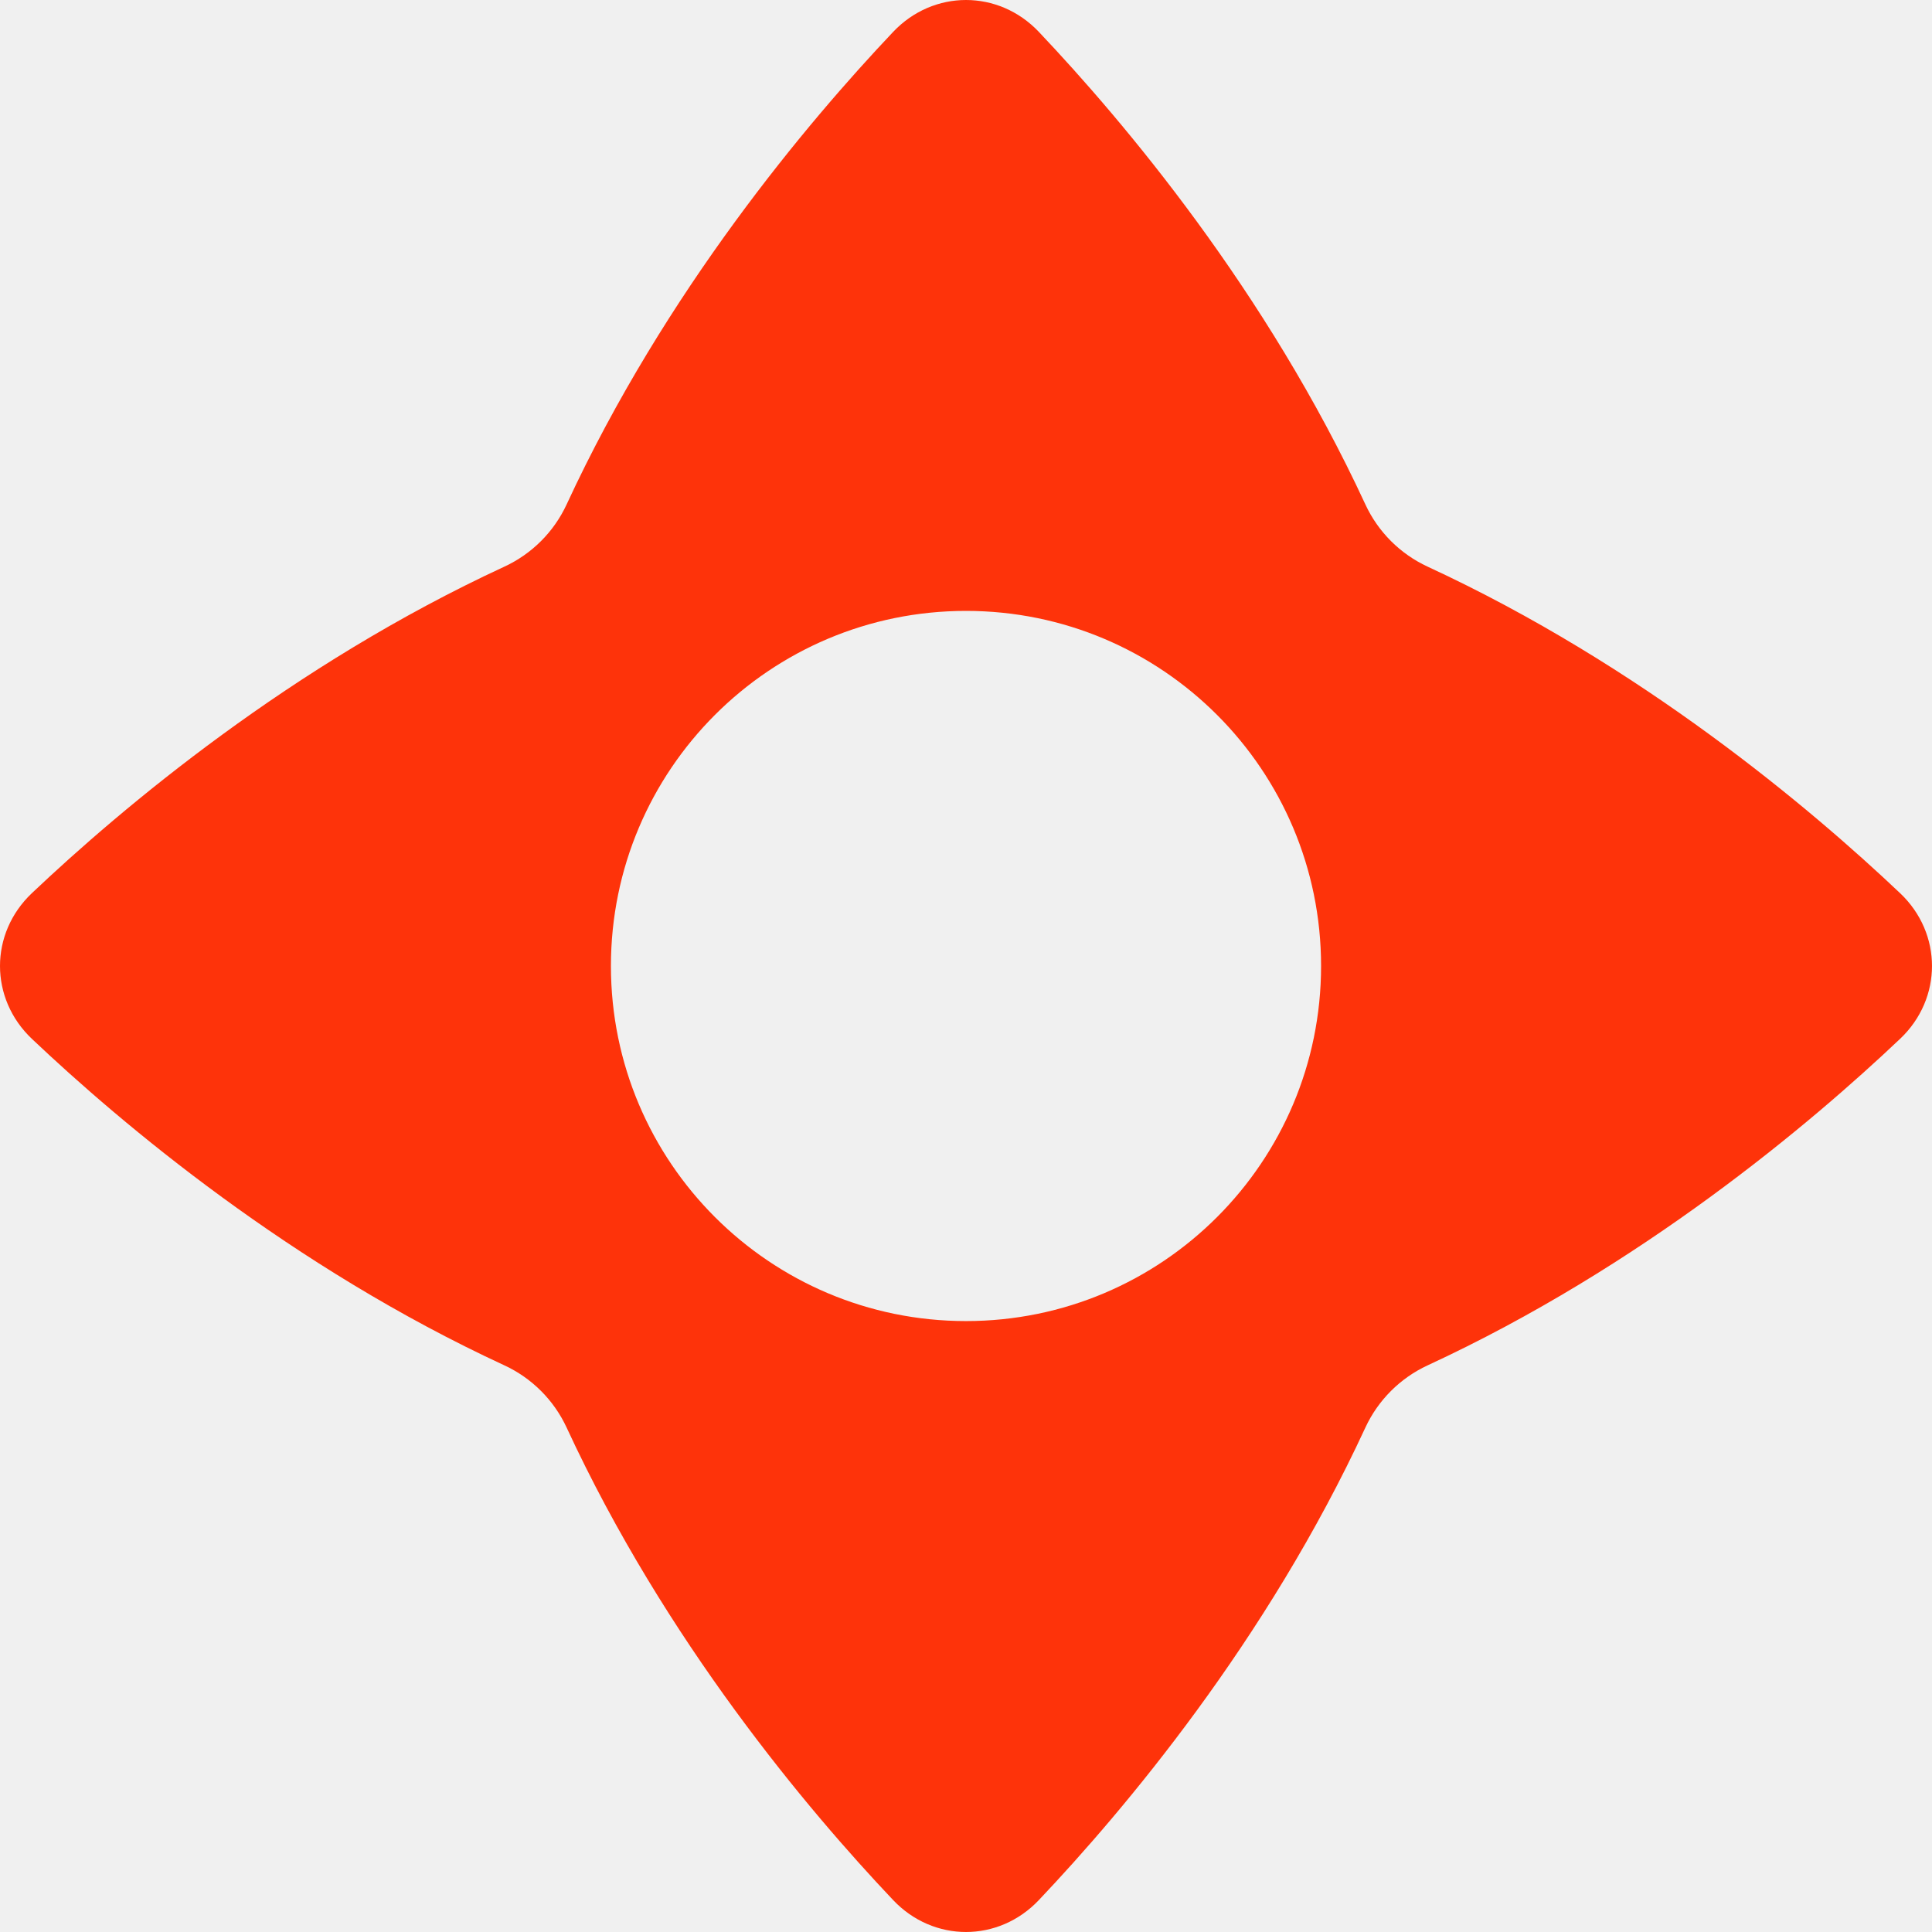
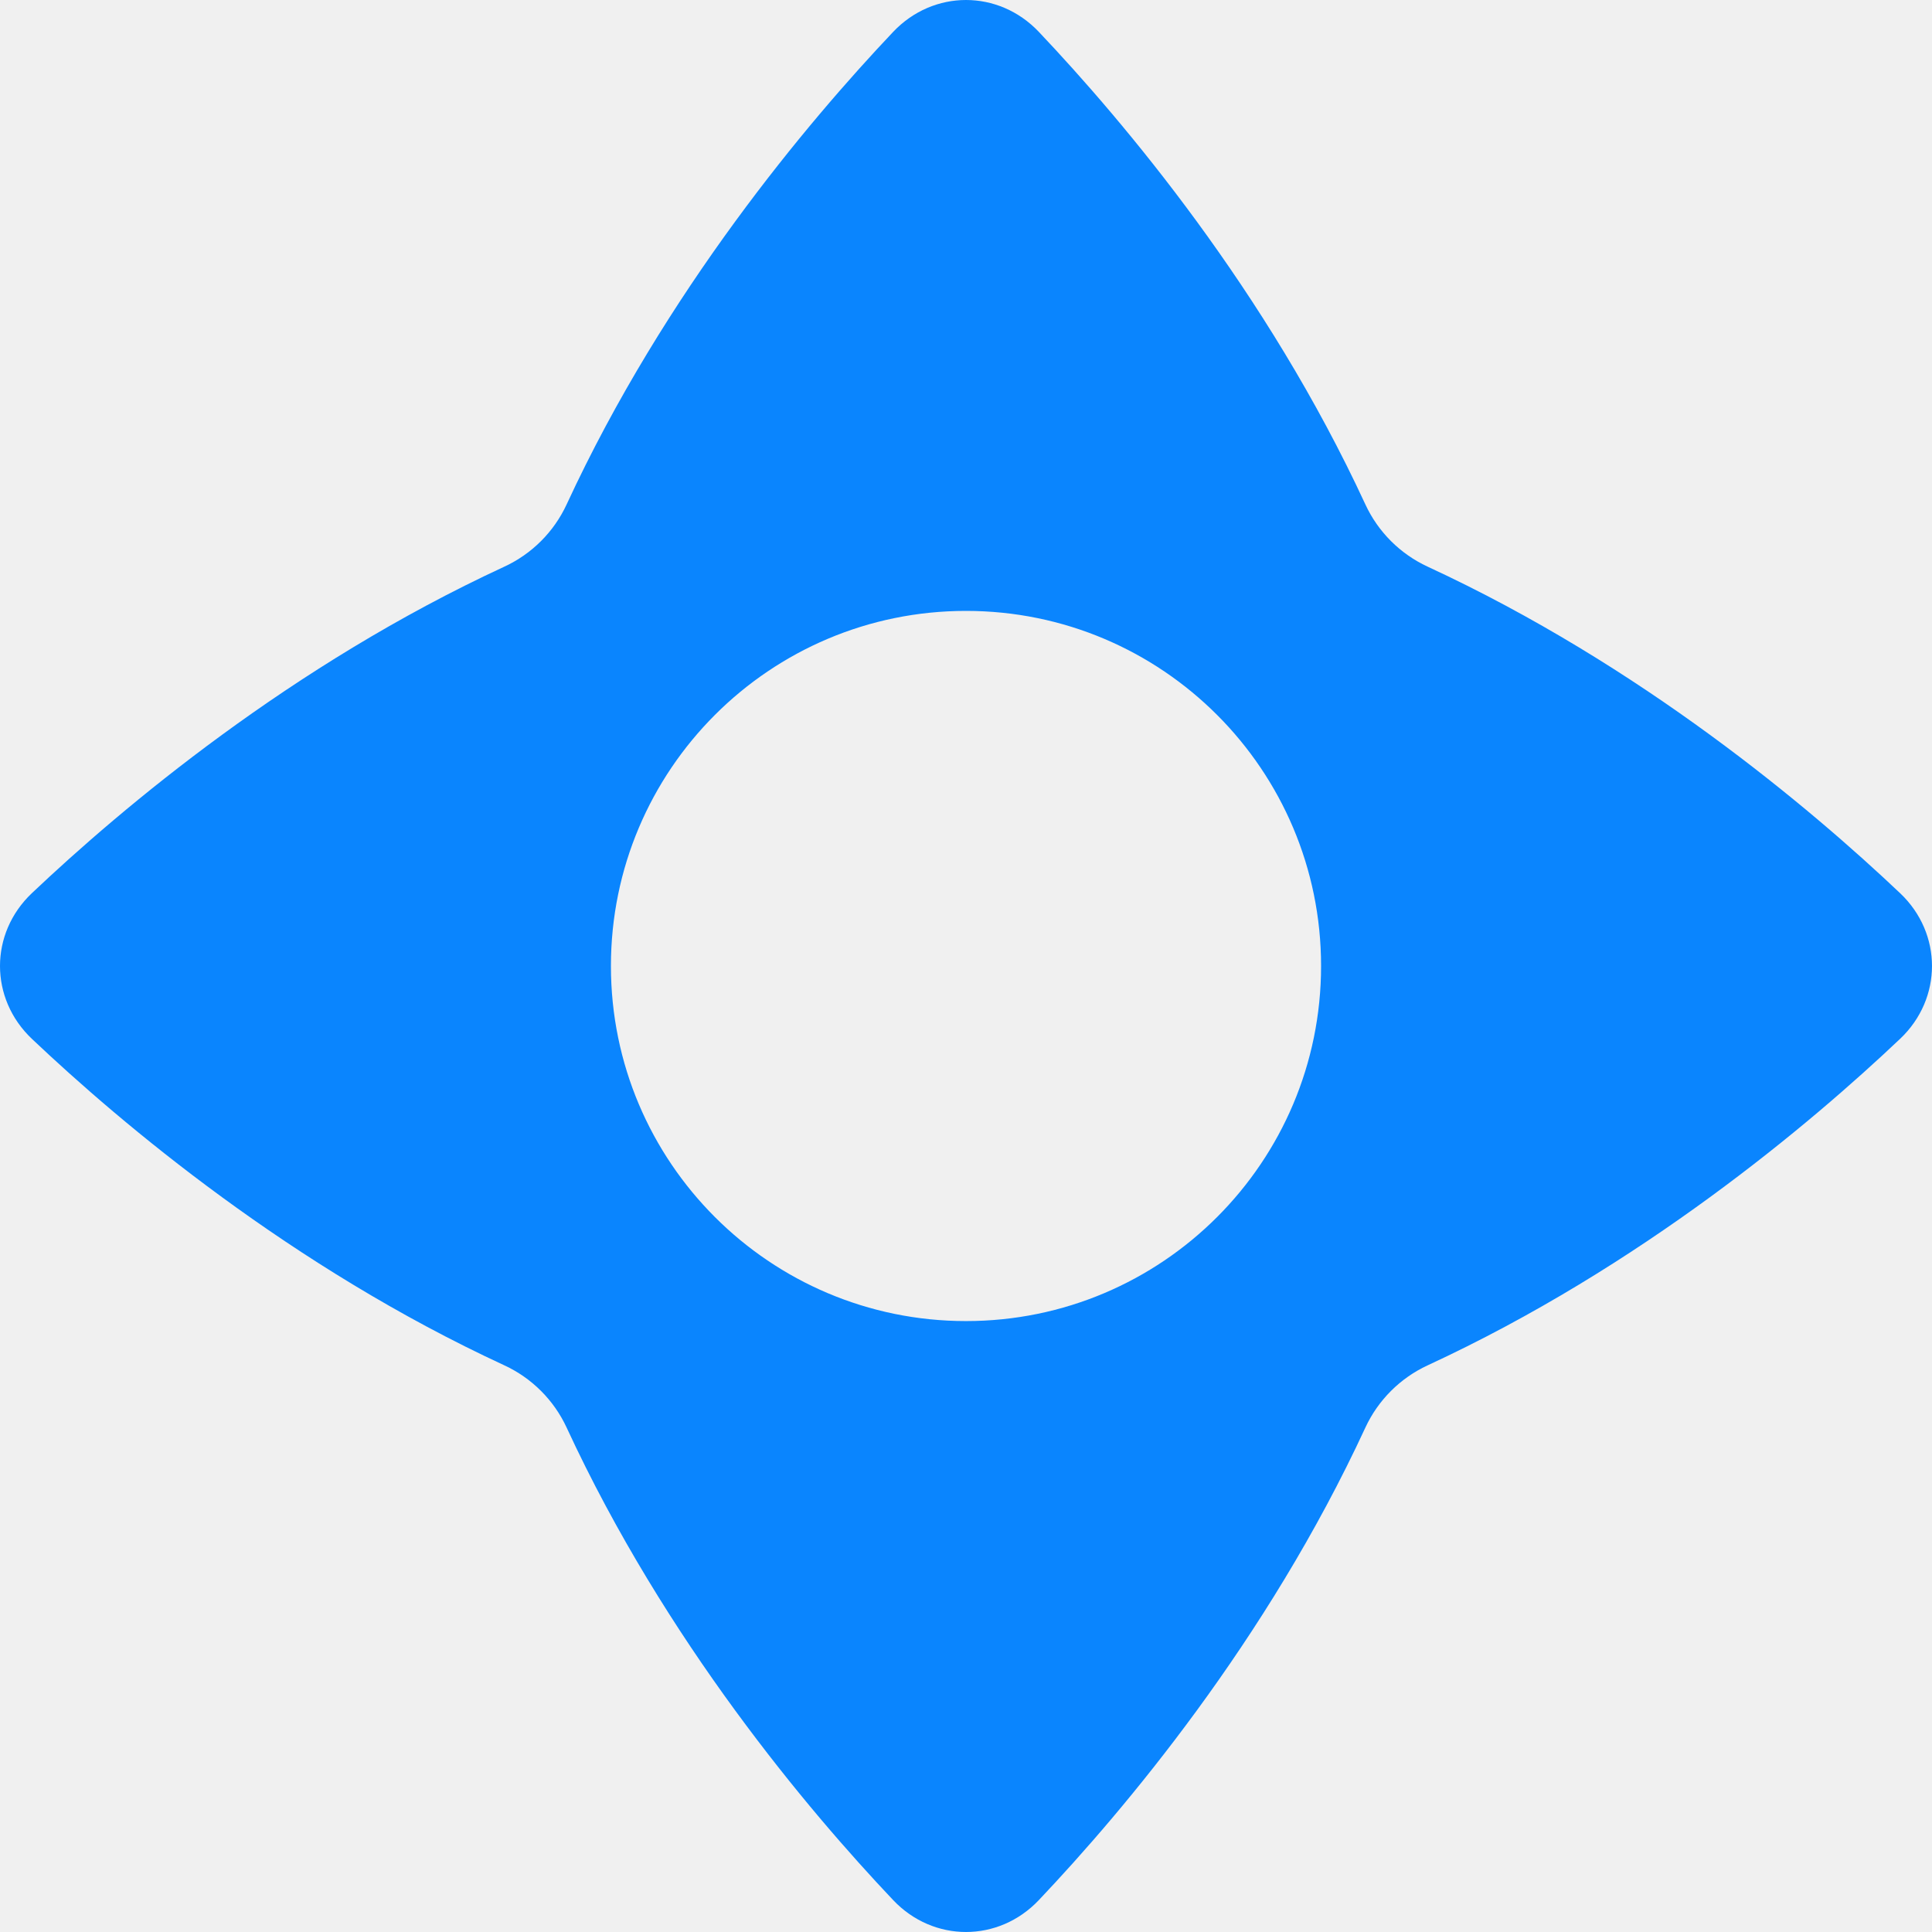
<svg xmlns="http://www.w3.org/2000/svg" width="70" height="70" viewBox="0 0 70 70" fill="none">
-   <path fill-rule="evenodd" clip-rule="evenodd" d="M20.53 51.724C20.07 50.731 19.27 49.93 18.276 49.47C10.541 45.892 4.422 40.733 1.155 37.639C-0.385 36.18 -0.385 33.82 1.155 32.361C4.422 29.267 10.541 24.108 18.276 20.53C19.27 20.07 20.07 19.27 20.53 18.276C24.108 10.541 29.267 4.422 32.361 1.155C33.82 -0.385 36.18 -0.385 37.639 1.155C40.733 4.422 45.892 10.541 49.47 18.276C49.93 19.27 50.731 20.07 51.724 20.53C59.459 24.108 65.578 29.267 68.844 32.361C70.385 33.82 70.385 36.18 68.844 37.639C65.578 40.733 59.459 45.892 51.724 49.47C50.731 49.93 49.93 50.731 49.47 51.724C45.892 59.459 40.733 65.578 37.639 68.844C36.18 70.385 33.82 70.385 32.361 68.844C29.267 65.578 24.108 59.459 20.53 51.724ZM35 47.865C42.105 47.865 47.865 42.105 47.865 35C47.865 27.895 42.105 22.134 35 22.134C27.895 22.134 22.135 27.895 22.135 35C22.135 42.105 27.895 47.865 35 47.865Z" fill="#FE330A" />
+   <g clip-path="url(#clip0_1281_38)">
+     <path fill-rule="evenodd" clip-rule="evenodd" d="M20.53 51.724C20.07 50.731 19.27 49.93 18.276 49.47C10.541 45.892 4.422 40.733 1.155 37.639C-0.385 36.18 -0.385 33.82 1.155 32.361C4.422 29.267 10.541 24.108 18.276 20.53C19.27 20.07 20.07 19.27 20.53 18.276C24.108 10.541 29.267 4.422 32.361 1.155C33.82 -0.385 36.18 -0.385 37.639 1.155C40.733 4.422 45.892 10.541 49.47 18.276C49.93 19.27 50.731 20.07 51.724 20.53C59.459 24.108 65.578 29.267 68.844 32.361C70.385 33.82 70.385 36.18 68.844 37.639C65.578 40.733 59.459 45.892 51.724 49.47C50.731 49.93 49.93 50.731 49.47 51.724C45.892 59.459 40.733 65.578 37.639 68.844C36.18 70.385 33.82 70.385 32.361 68.844C29.267 65.578 24.108 59.459 20.53 51.724ZM35 47.865C42.105 47.865 47.865 42.105 47.865 35C47.865 27.895 42.105 22.134 35 22.134C27.895 22.134 22.135 27.895 22.135 35C22.135 42.105 27.895 47.865 35 47.865Z" fill="#0A85FE" />
+   </g>
+   <defs>
+     <clipPath id="clip0_1281_38">
+       <rect width="70" height="70" fill="white" />
+     </clipPath>
+   </defs>
</svg>
